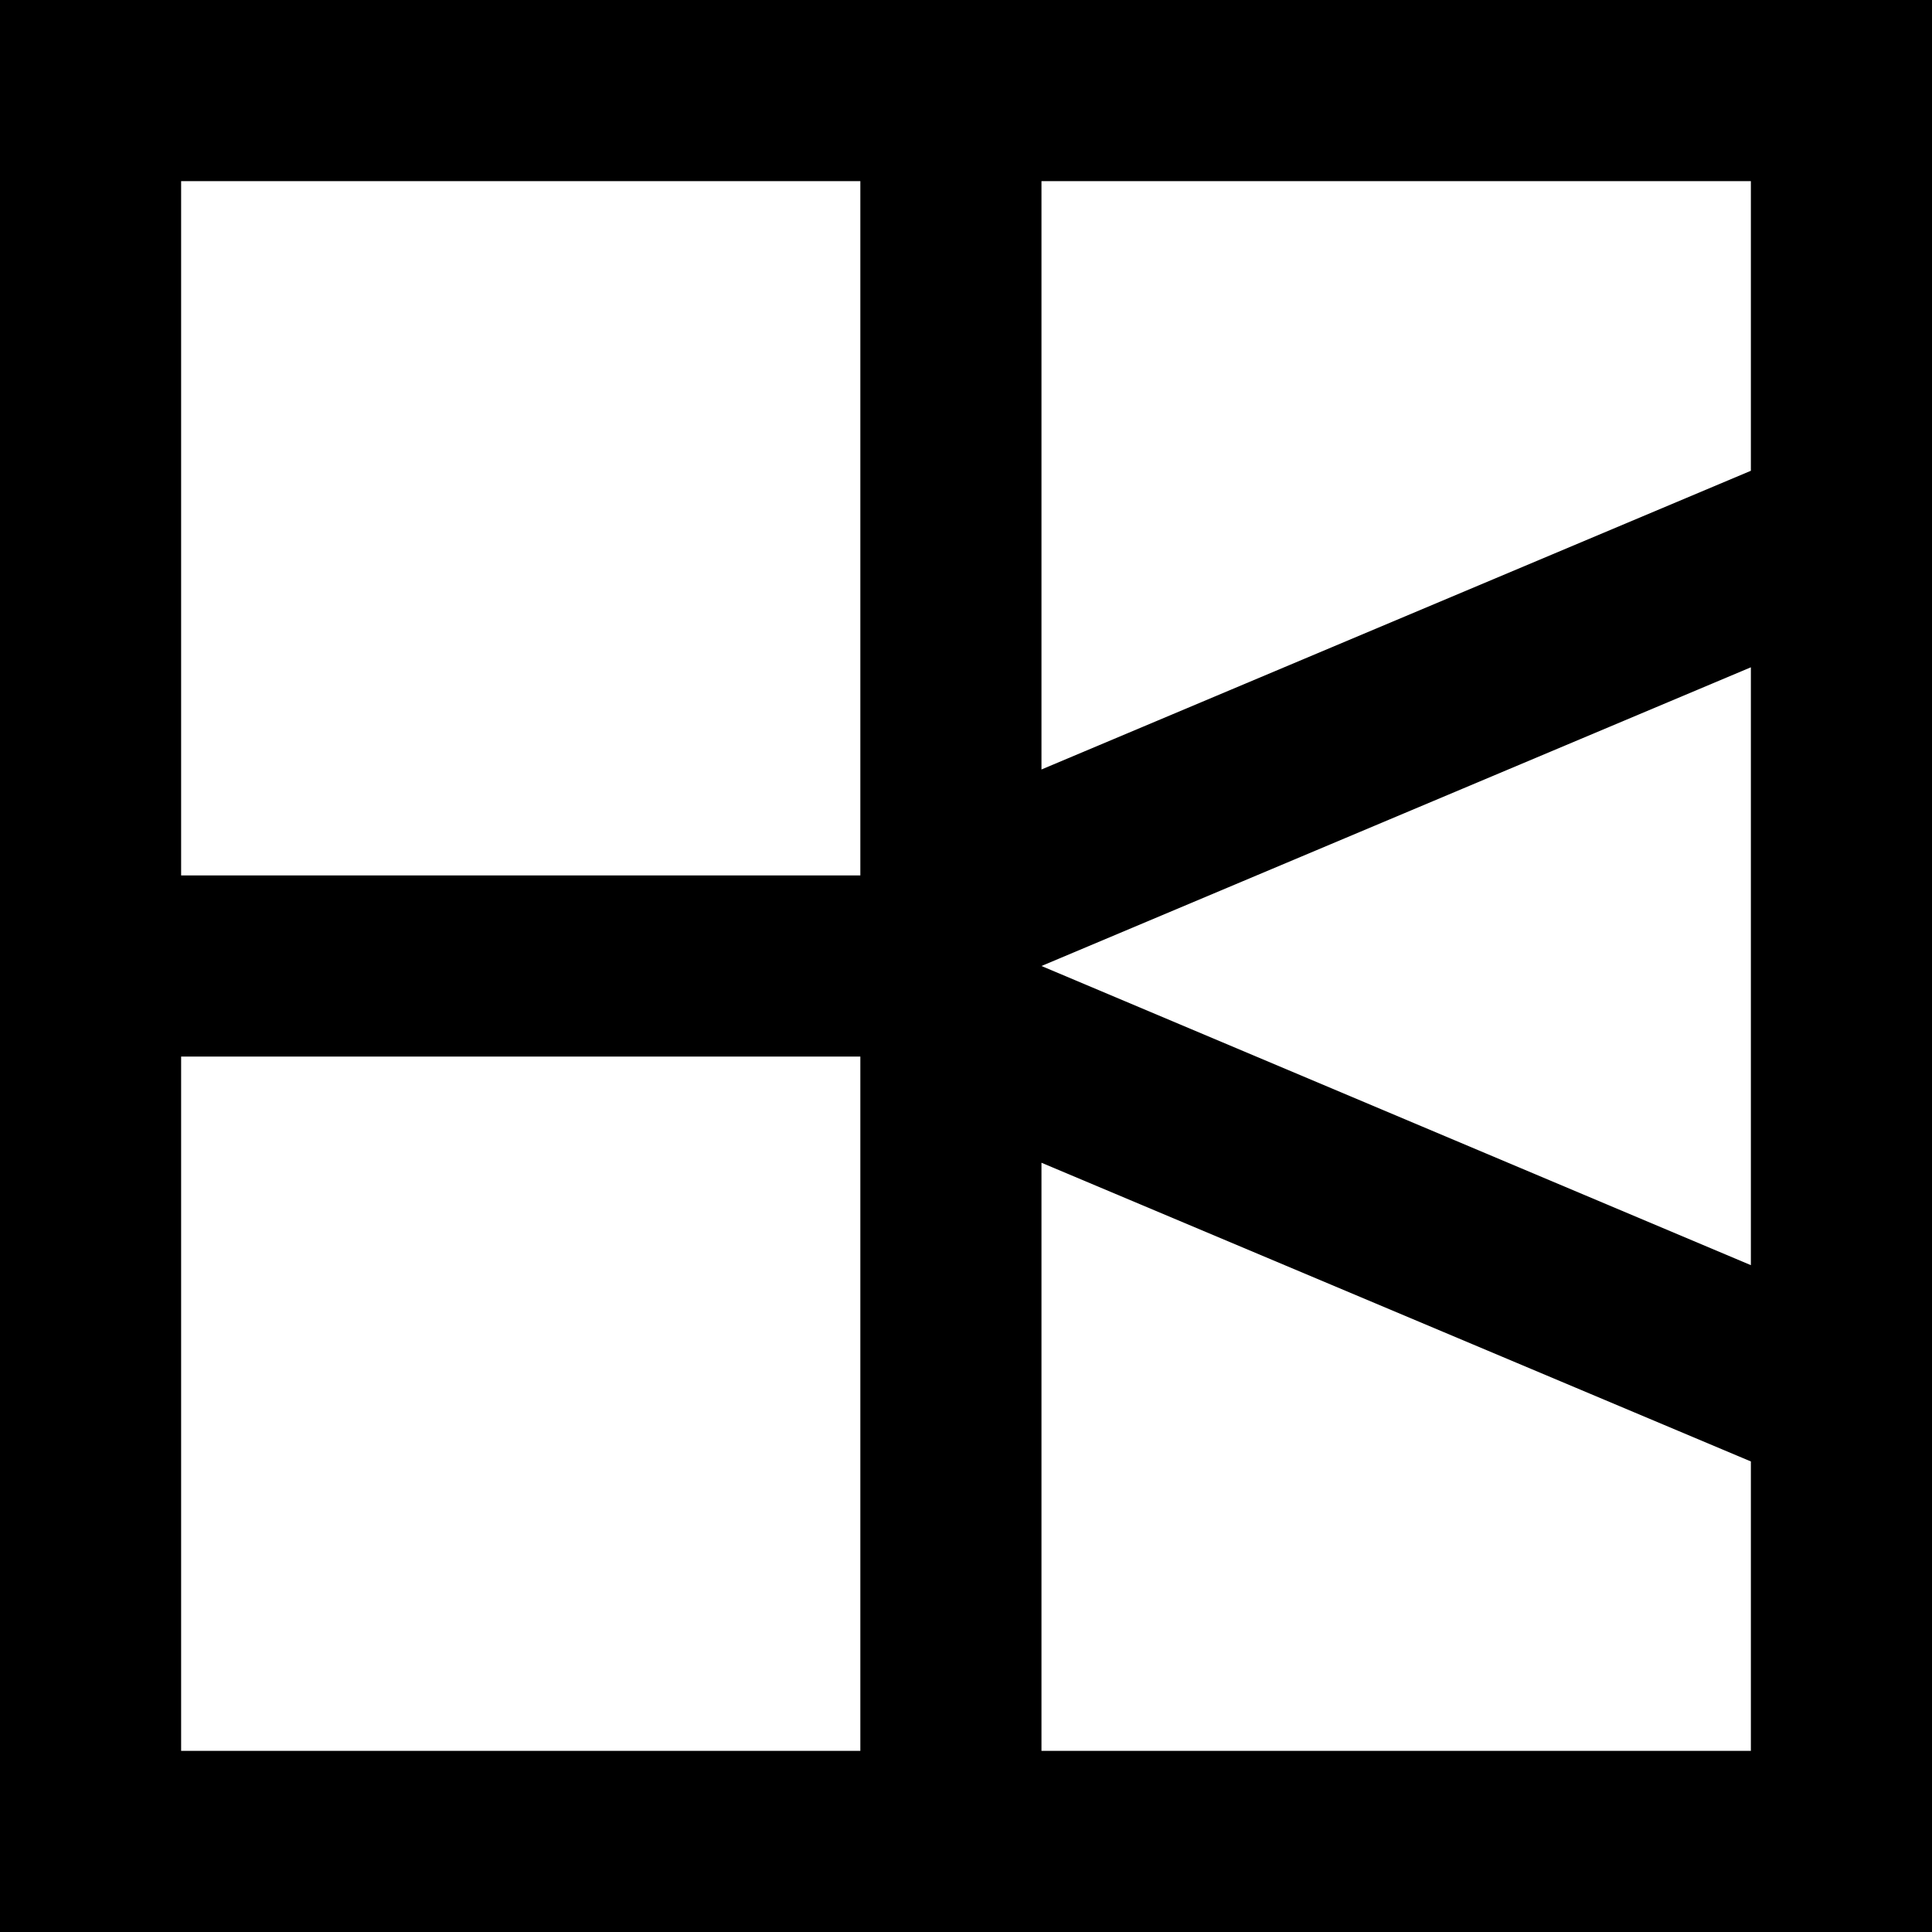
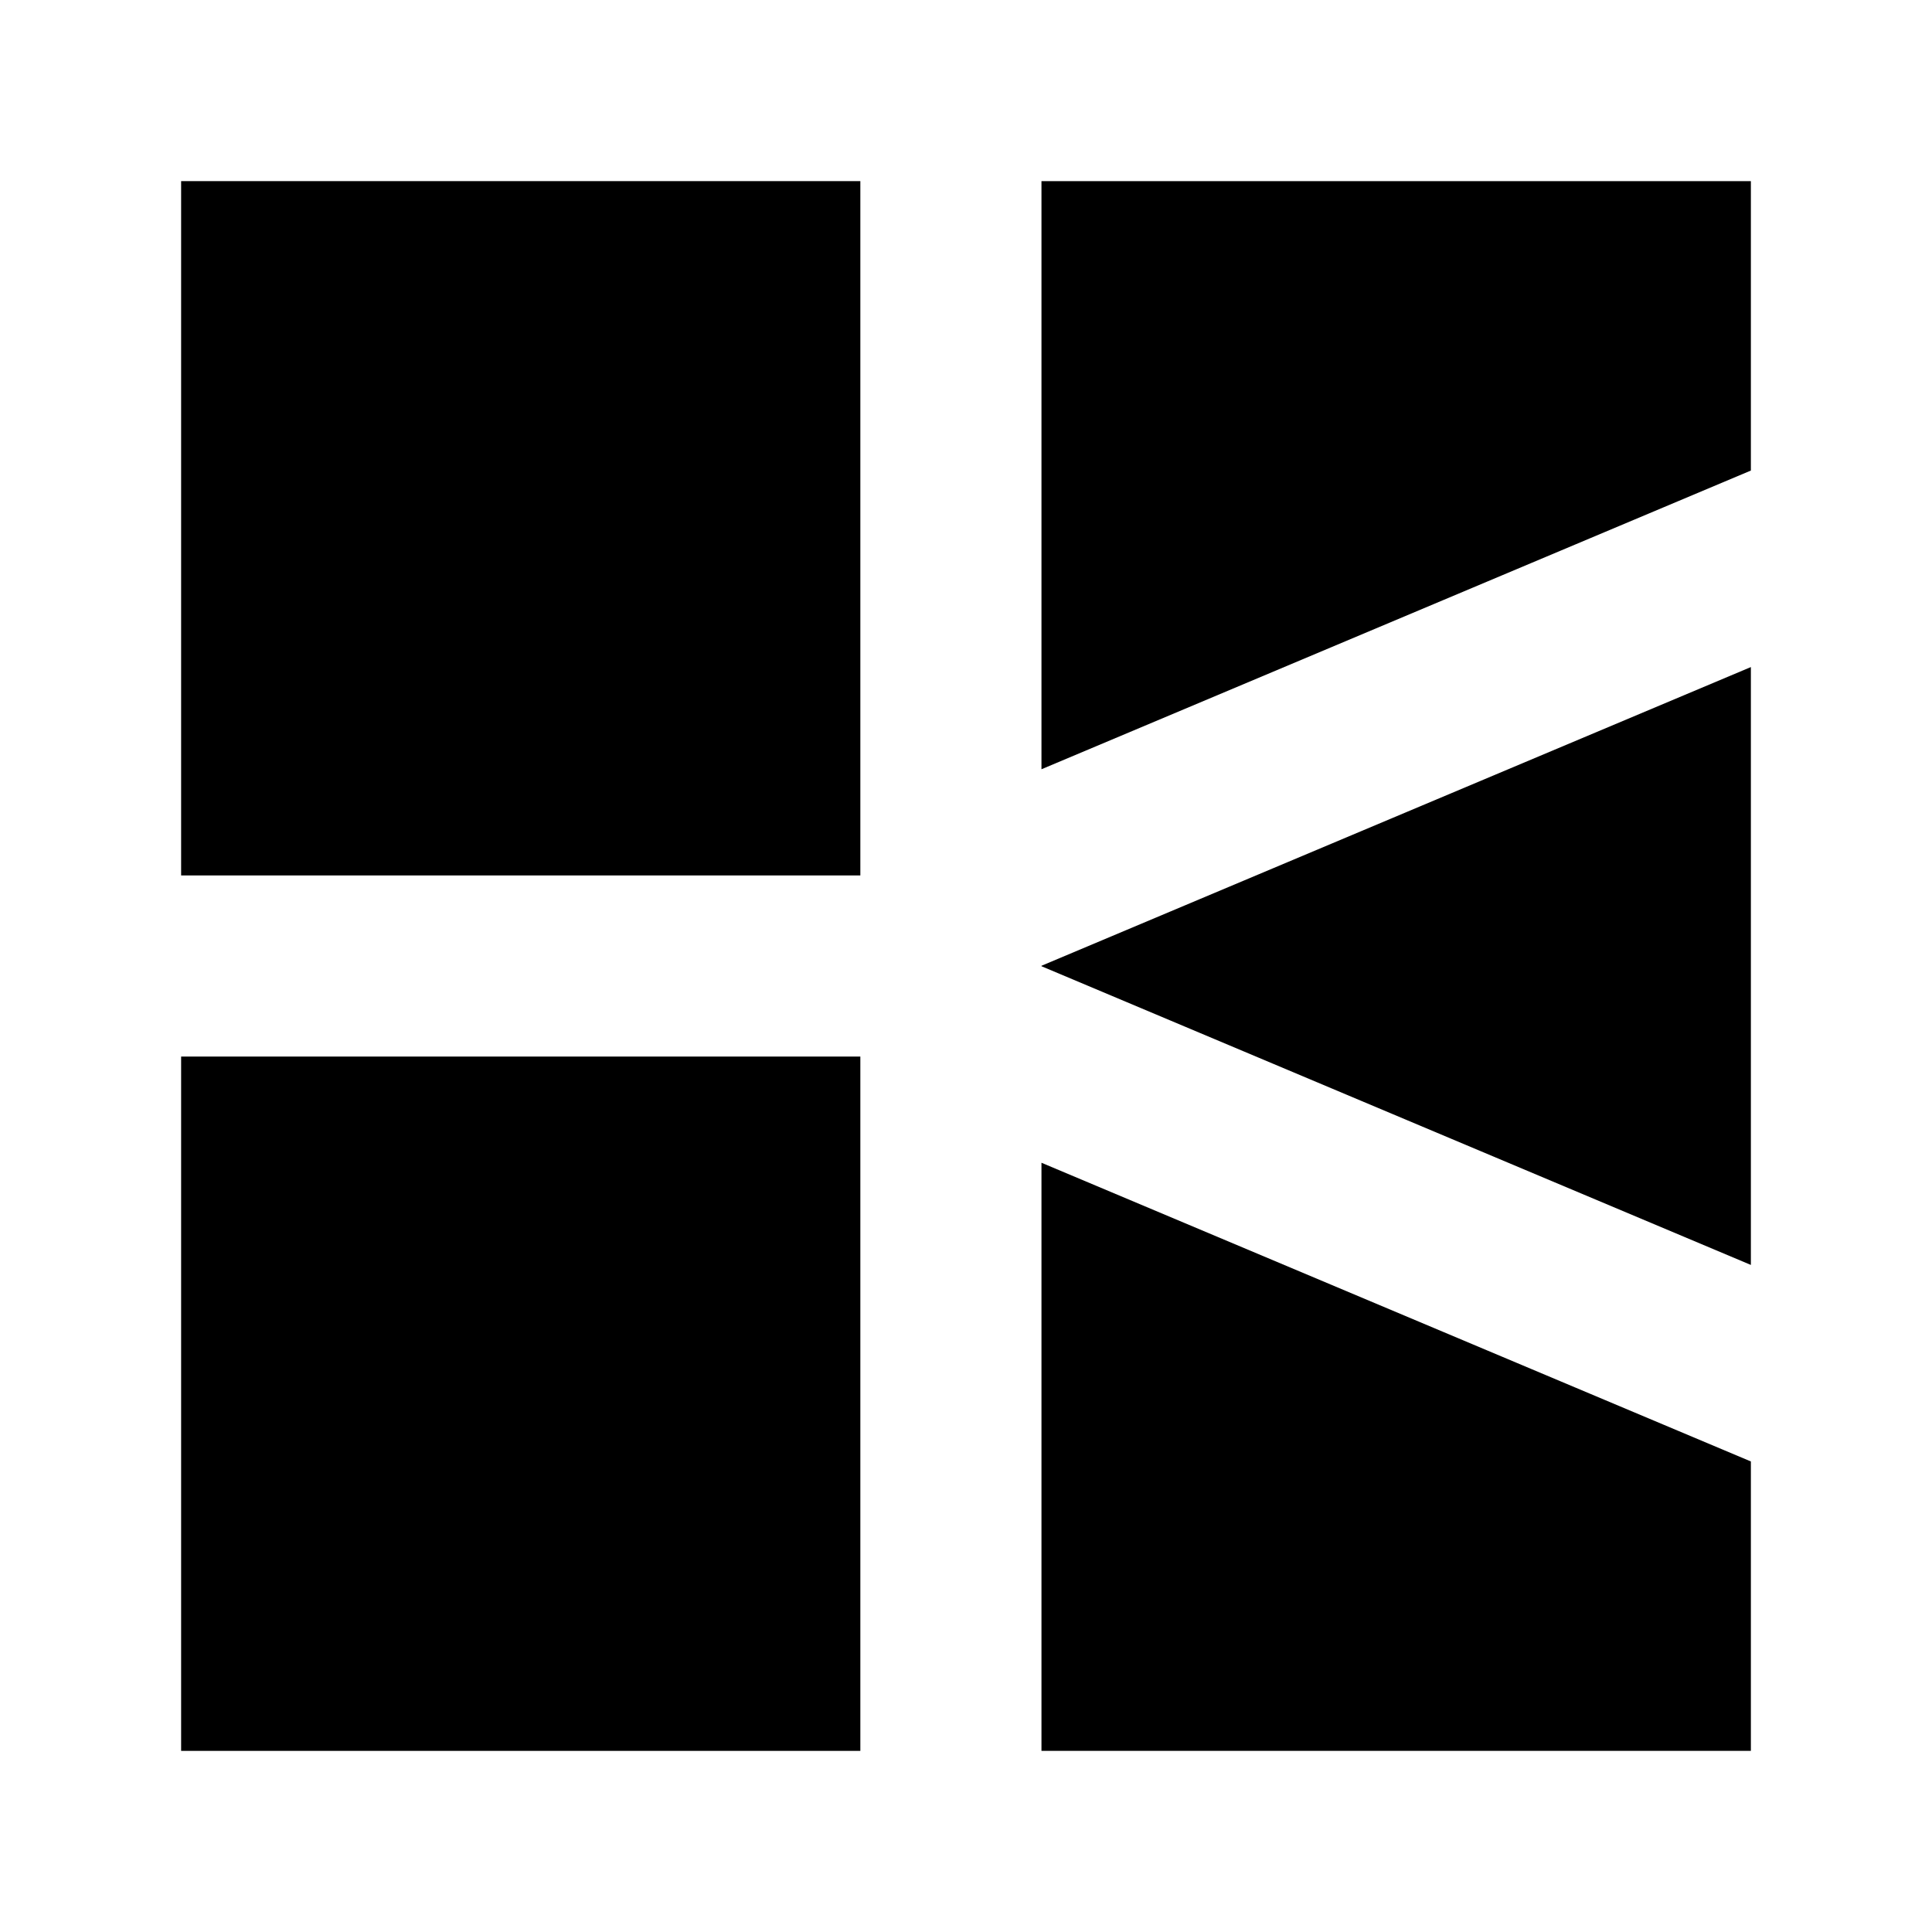
<svg xmlns="http://www.w3.org/2000/svg" id="图层_1" data-name="图层 1" viewBox="0 0 256 256">
-   <path d="M0,0V256H256V0ZM138,128l94-39.58v79.22L138,128Zm94-65.62-94,39.58V24h94ZM114,24v92H24V24ZM24,140h90v92H24Zm114,92V154.07l94,39.58V232Z" />
+   <rect x="24" y="140" width="90" height="92" />
+   <polygon points="232 193.65 232 232 138 232 138 154.07 232 193.65" />
+   <polygon points="232 88.39 232 167.61 138 128.03 138 127.97 232 88.39" />
+   <polygon points="232 24 232 62.35 138 101.93 138 24 232 24" />
+   <rect x="24" y="24" width="90" height="92" />
</svg>
